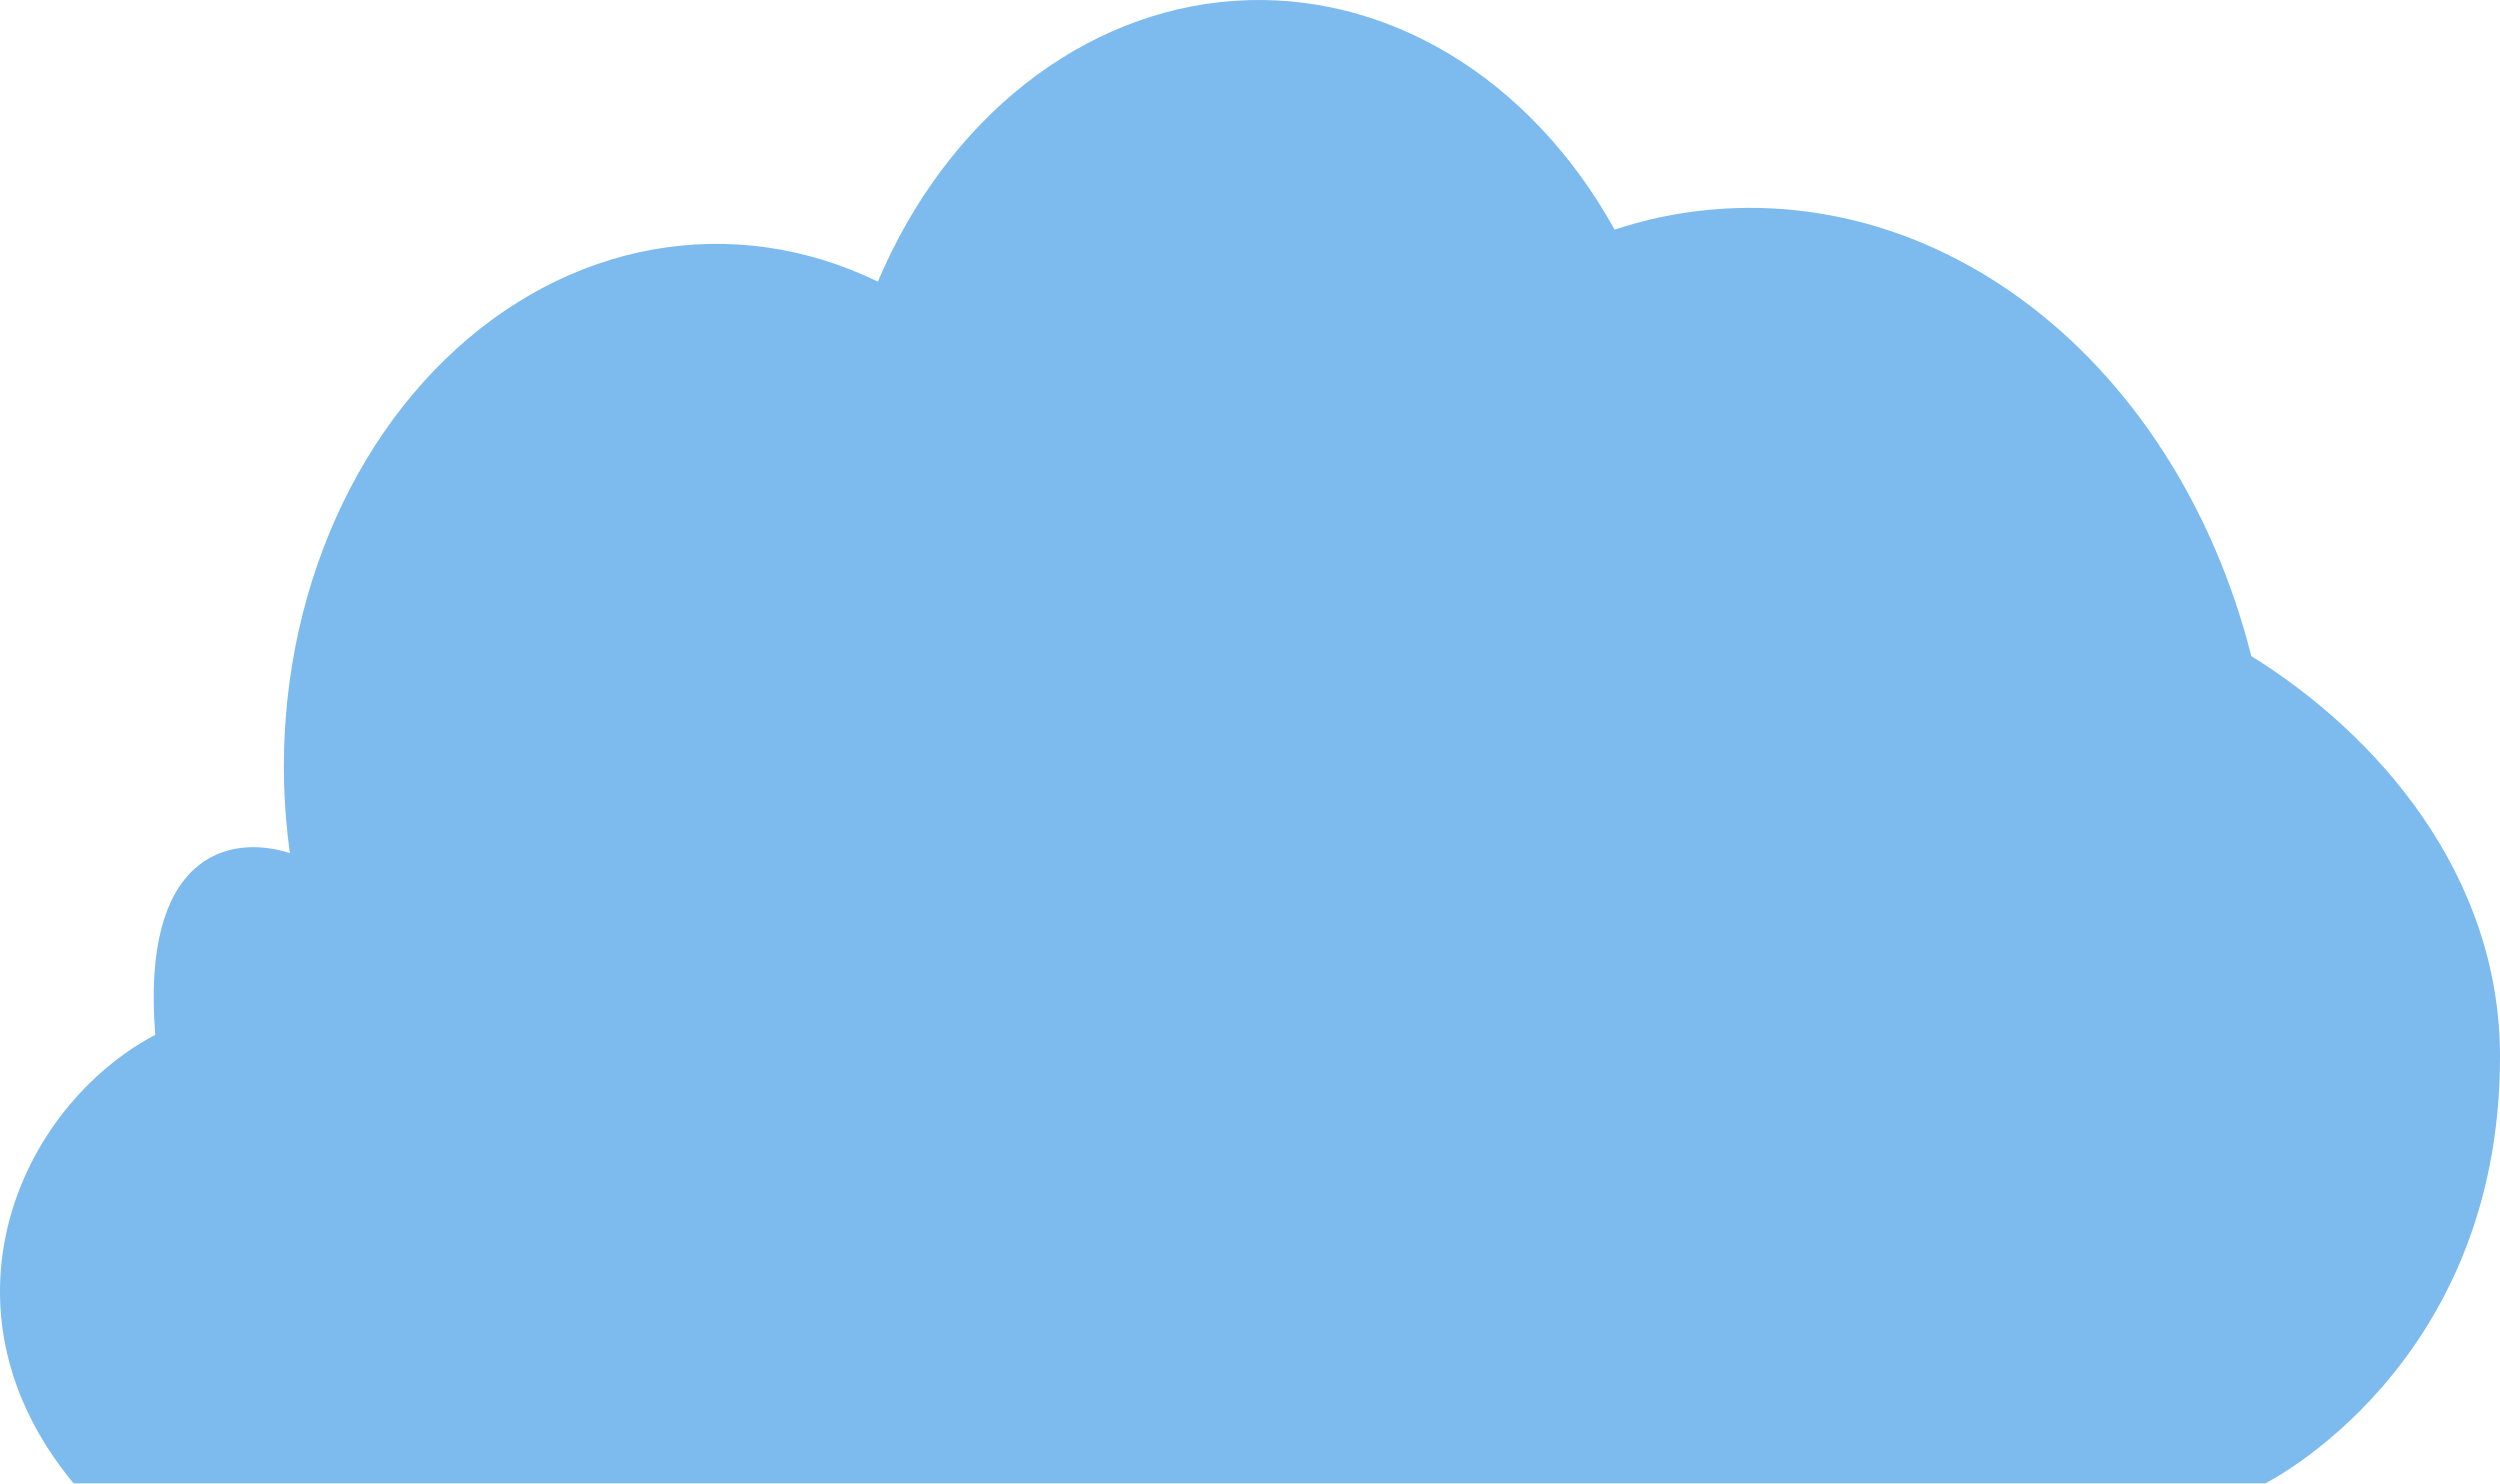
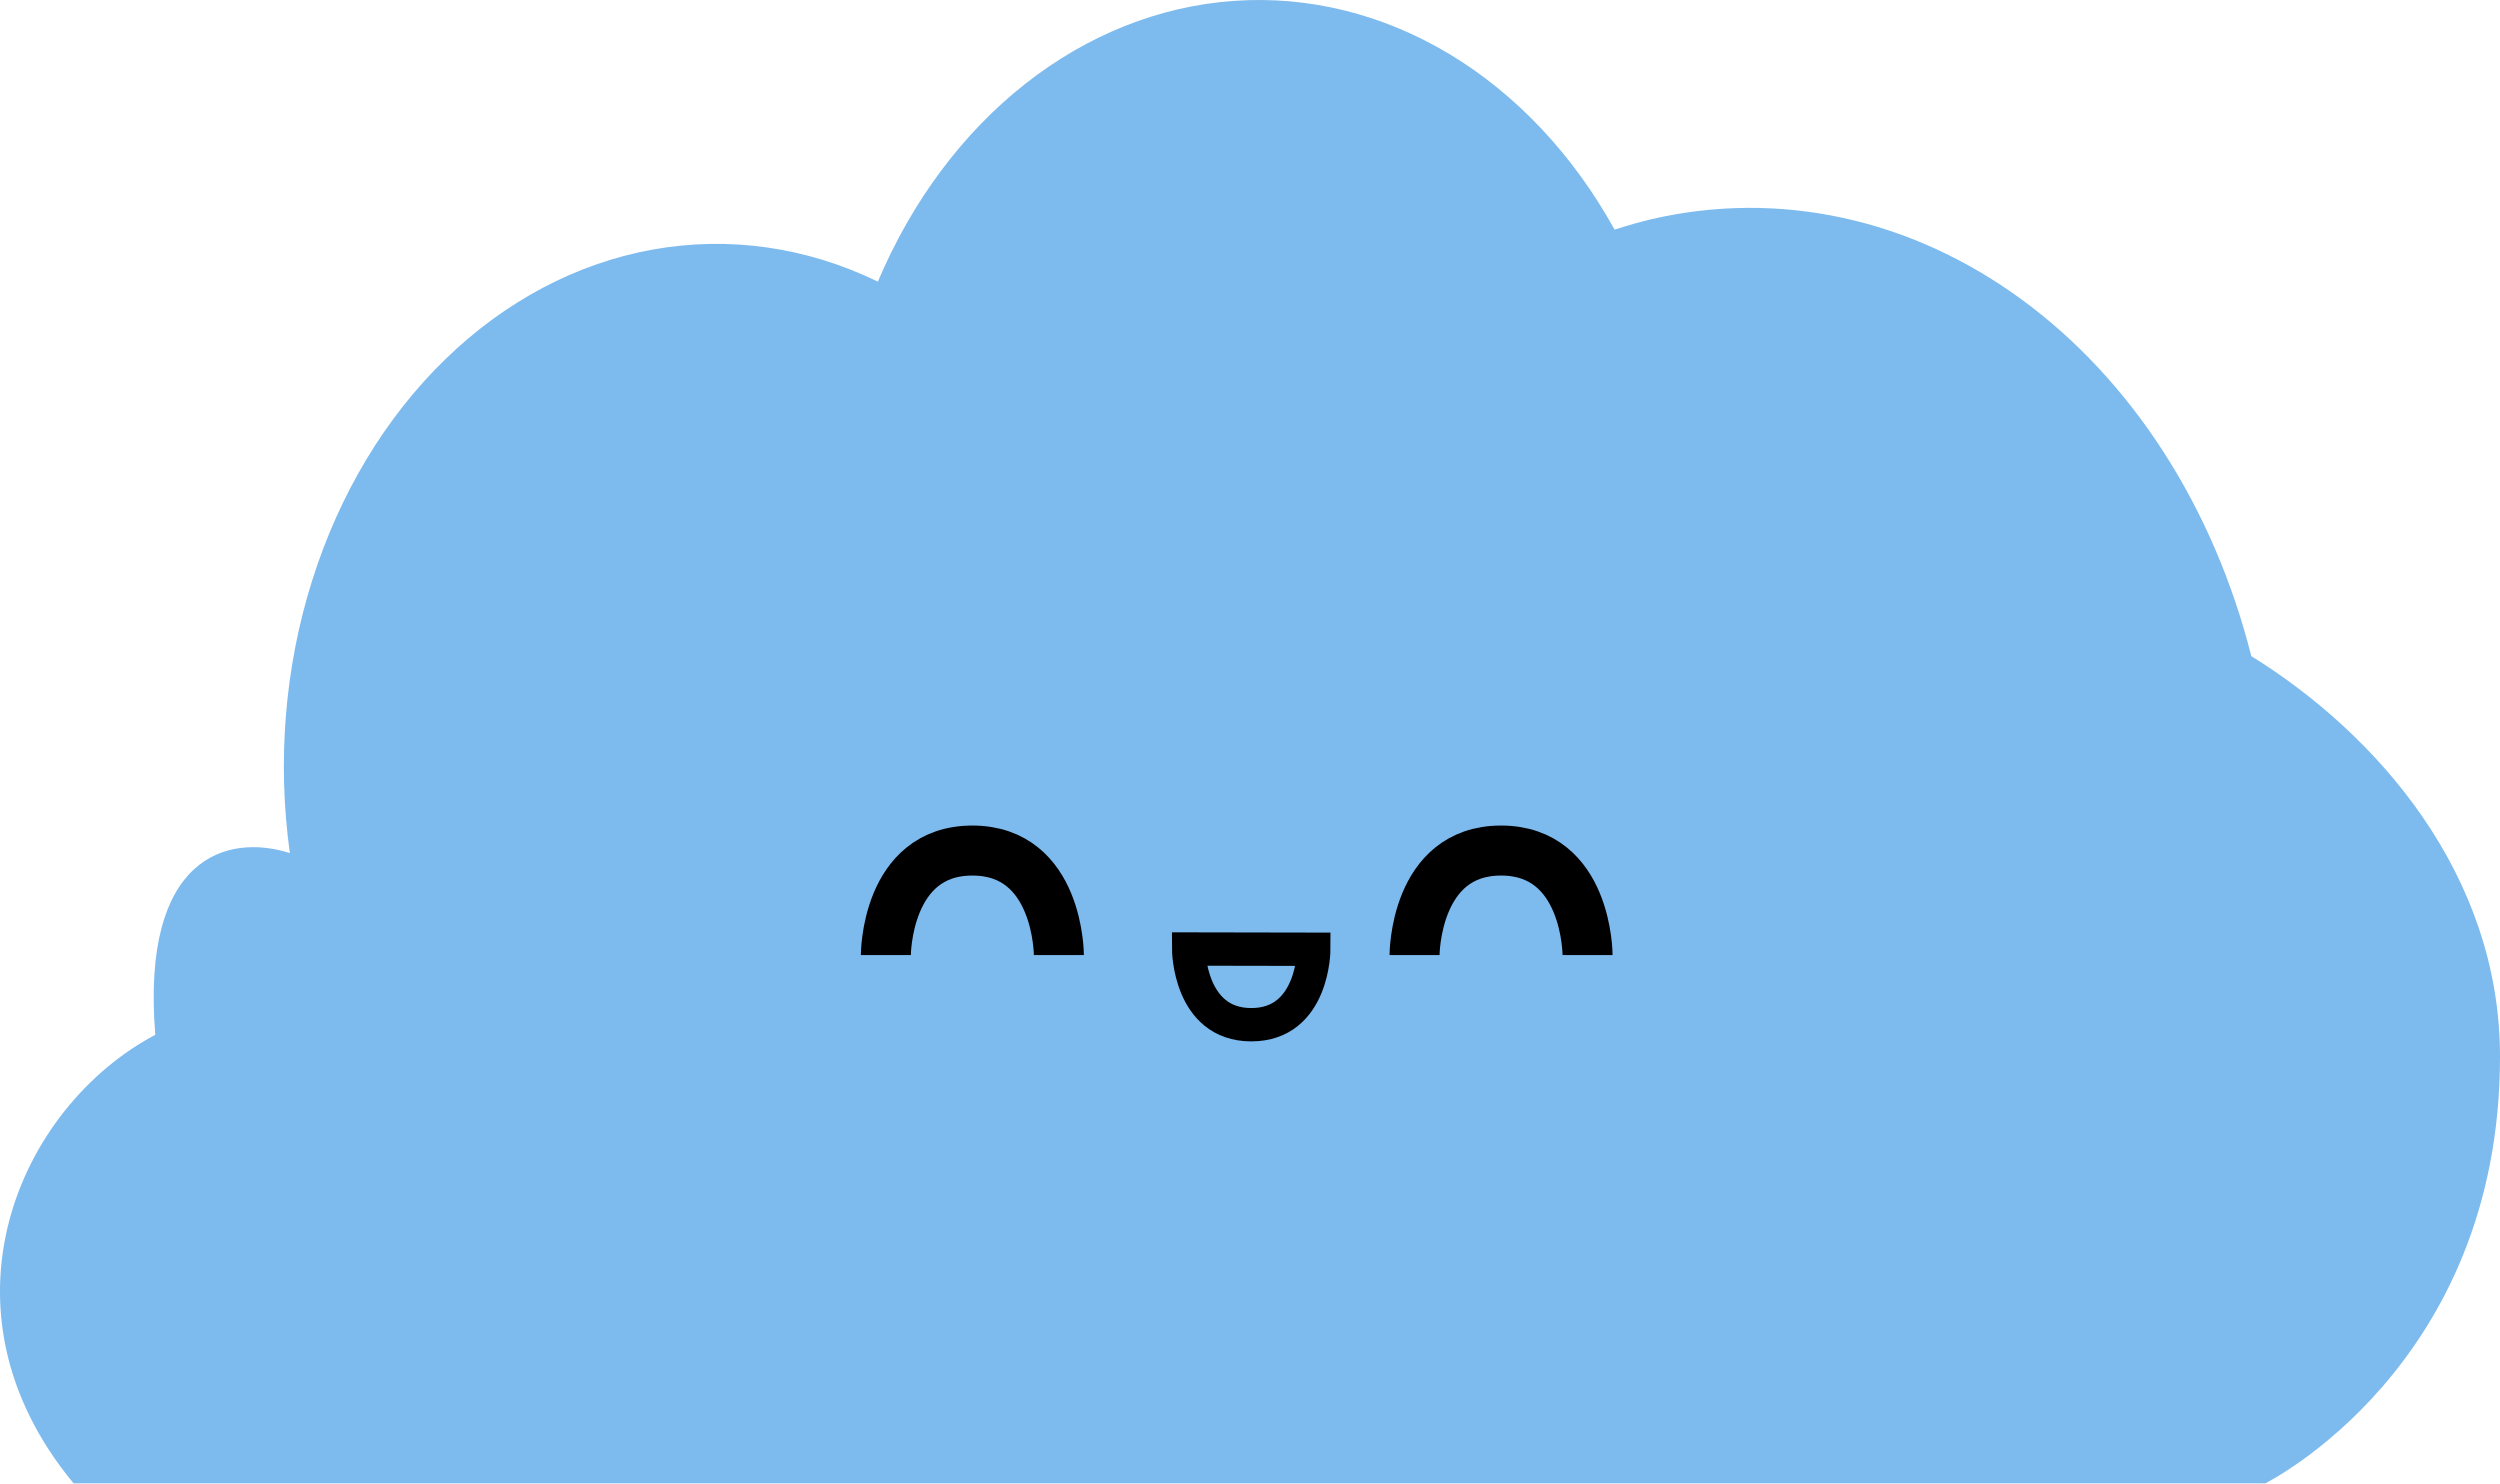
- <svg xmlns="http://www.w3.org/2000/svg" width="100%" height="89" viewBox="0 0 150 89" fill="none">
+ <svg xmlns="http://www.w3.org/2000/svg" width="150" height="89" viewBox="0 0 150 89" fill="none">
  <path d="M135.916 89C135.916 89 150 82.034 150 63.398C150 52.433 142.583 44.011 135.079 39.371C132.818 30.414 127.897 22.782 121.26 17.941C114.624 13.099 106.74 11.391 99.124 13.143C98.363 13.324 97.613 13.54 96.875 13.777C94.388 9.283 90.972 5.653 86.966 3.245C82.959 0.838 78.501 -0.263 74.034 0.053C69.567 0.368 65.245 2.089 61.498 5.043C57.751 7.998 54.709 12.085 52.672 16.898C48.393 14.819 43.733 14.154 39.17 14.973C34.608 15.792 30.309 18.065 26.715 21.558C23.122 25.05 20.364 29.636 18.725 34.844C17.086 40.052 16.626 45.693 17.392 51.186C13.643 49.988 8.452 51.382 9.317 62.089C1.133 66.422 -4.236 78.55 4.415 89H135.916Z" fill="#7DBAED" />
+   <path d="M53.151 57.303C53.151 57.303 53.151 51.033 58.342 51.033C63.532 51.033 63.532 57.303 63.532 57.303" stroke="black" stroke-width="3" stroke-miterlimit="10" />
+   <path d="M78.828 56.955C78.828 56.955 78.828 61.483 75.079 61.483C71.33 61.483 71.319 56.941 71.319 56.941L78.828 56.955Z" stroke="black" stroke-width="2" stroke-miterlimit="10" />
+   <path d="M84.873 57.303C84.873 57.303 84.873 51.033 90.063 51.033C95.254 51.033 95.254 57.303 95.254 57.303" stroke="black" stroke-width="3" stroke-miterlimit="10" />
</svg>
